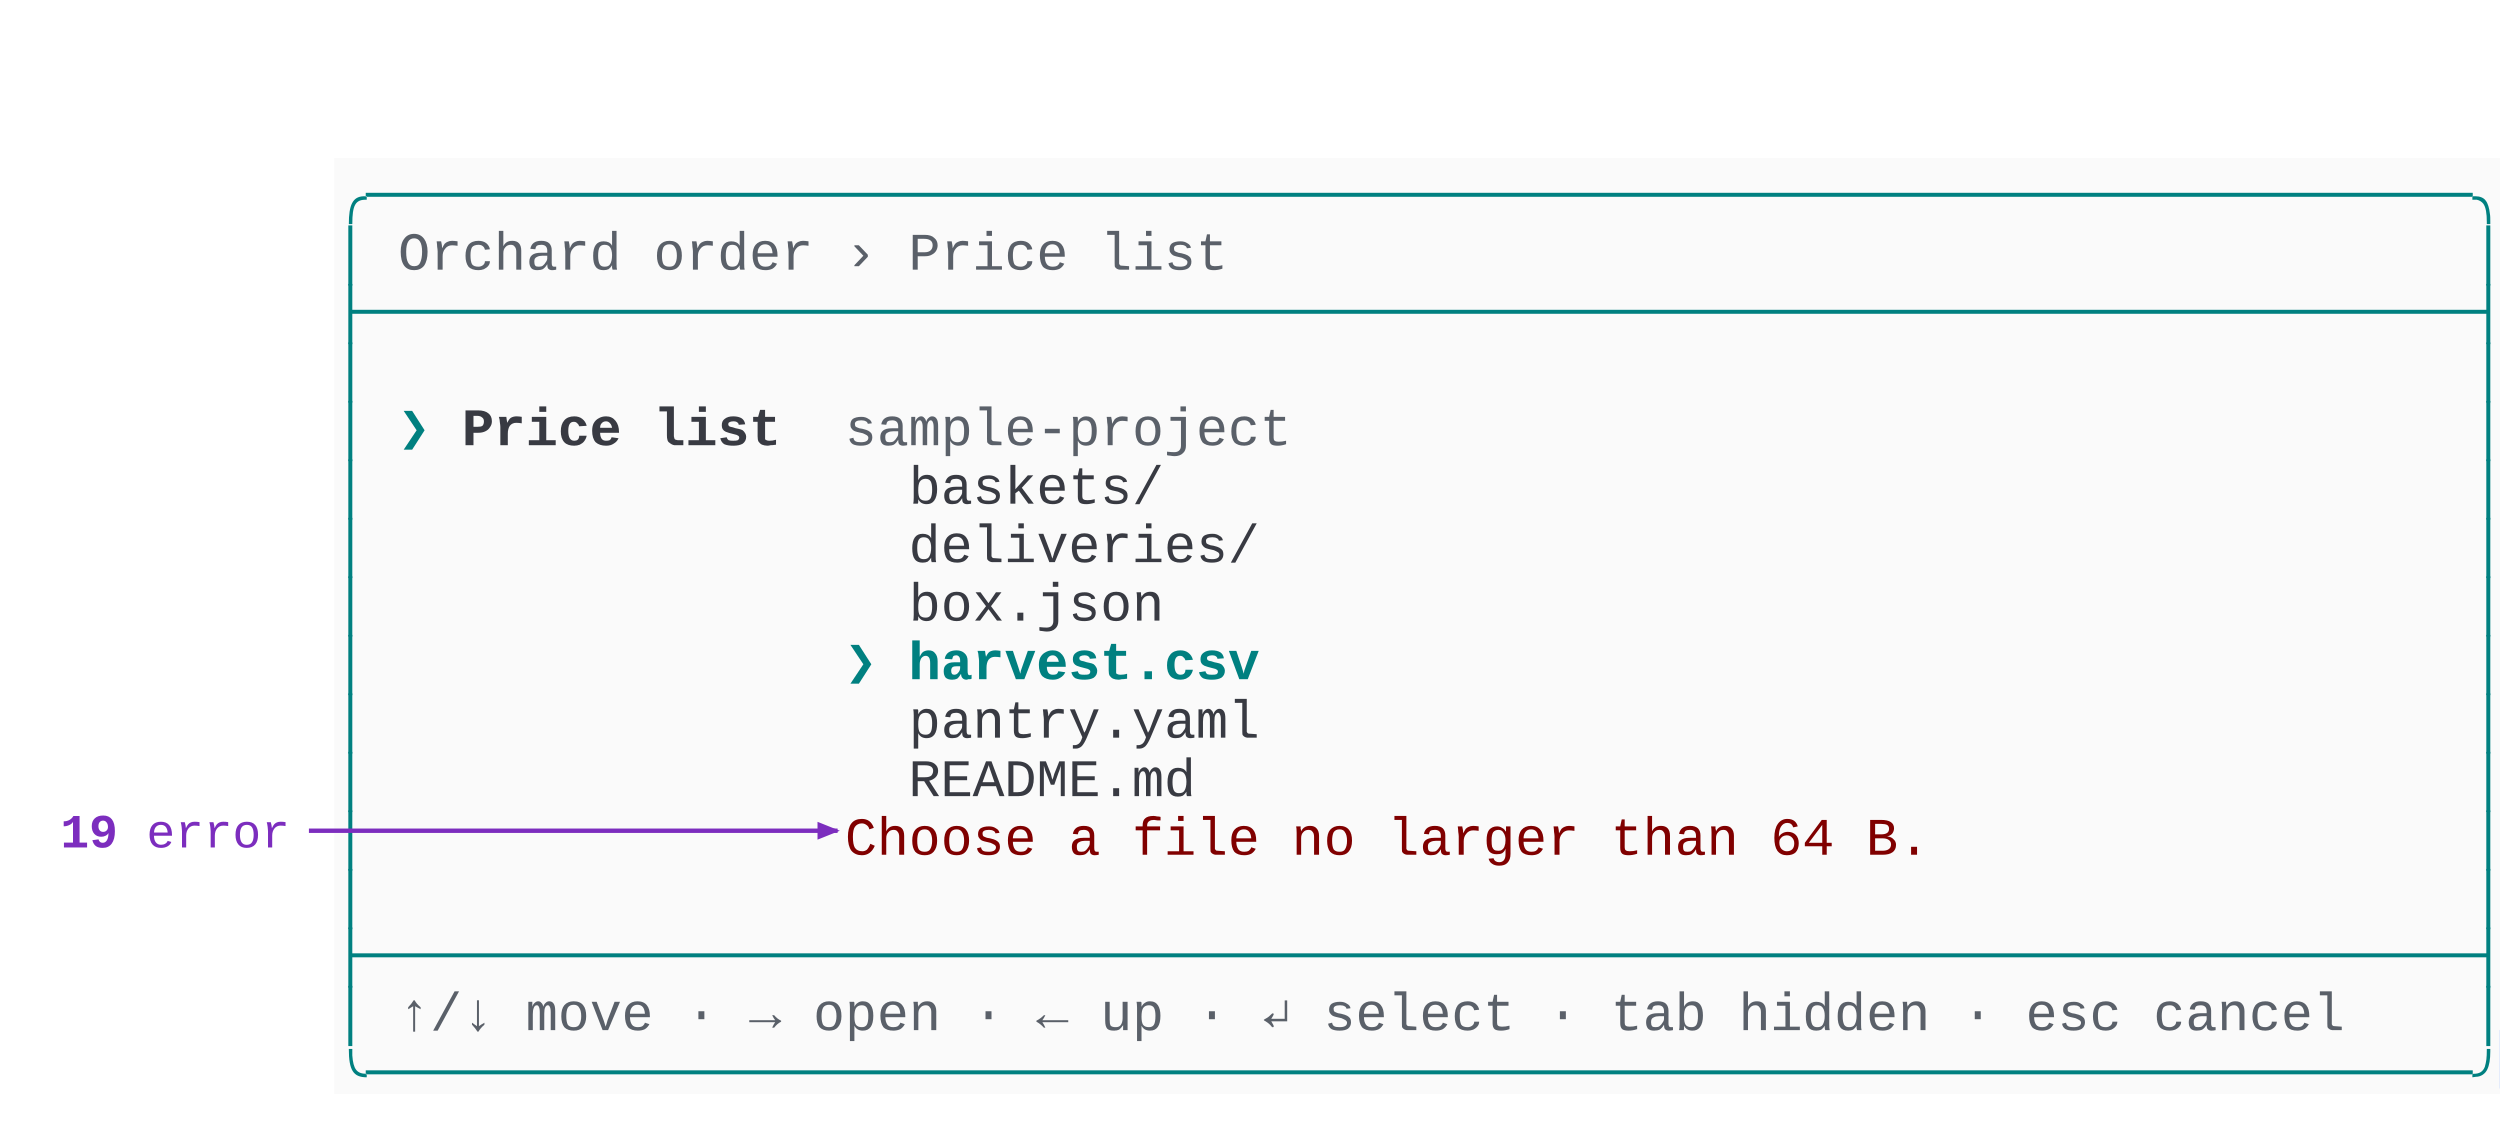
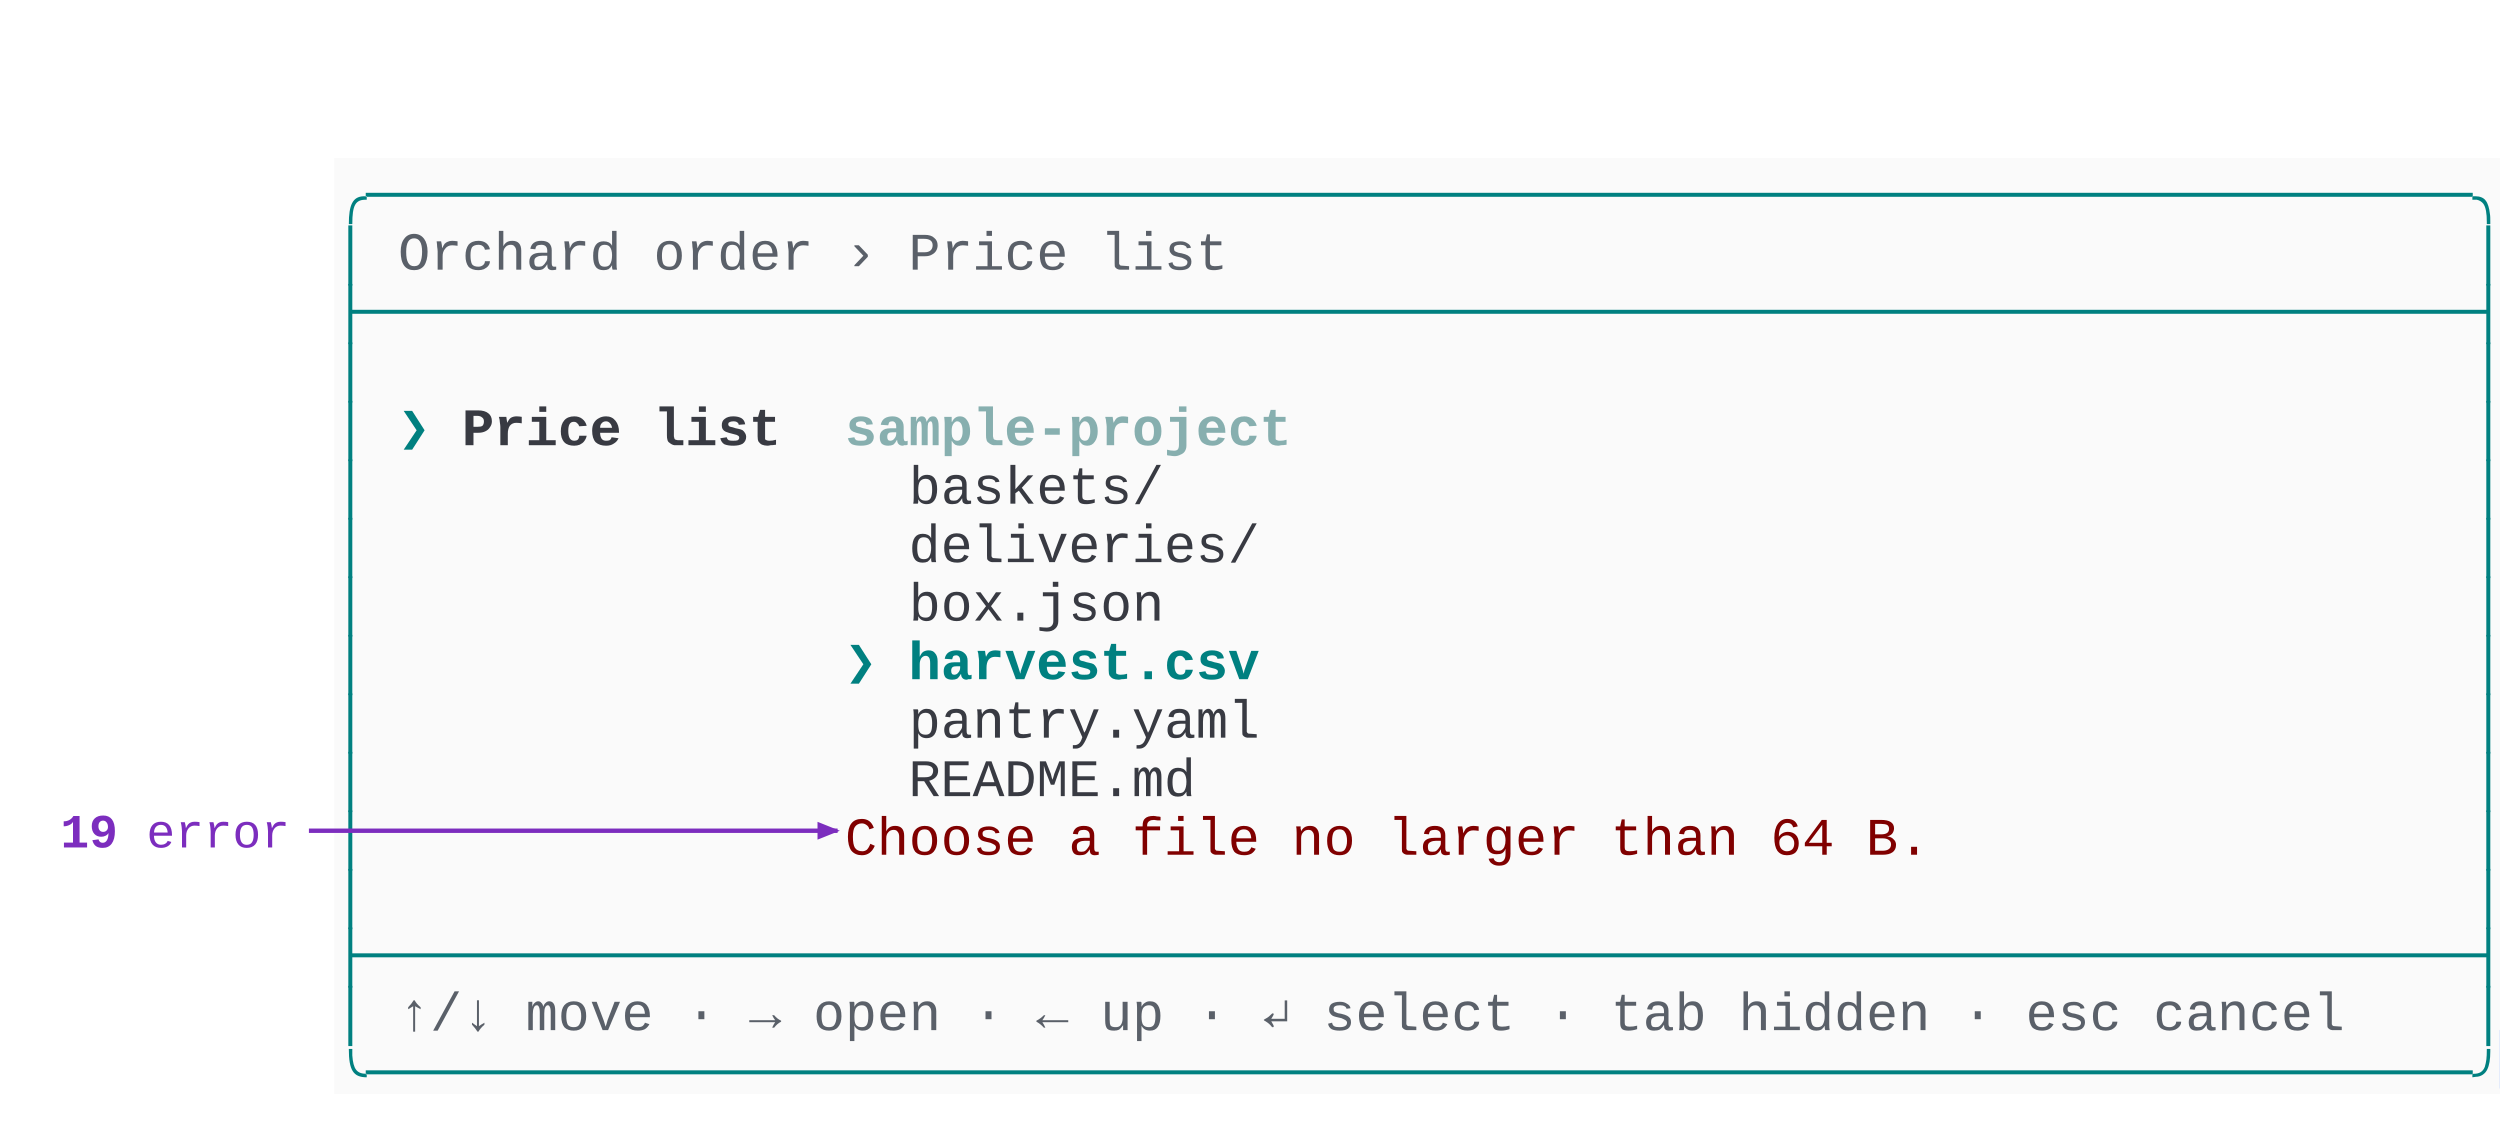
<svg xmlns="http://www.w3.org/2000/svg" xmlns:xlink="http://www.w3.org/1999/xlink" width="785.00" height="358.52">
  <defs>
    <marker id="anatomy-arrow" viewBox="0 0 10 10" refX="9" refY="5" markerWidth="5" markerHeight="5" orient="auto-start-reverse">
      <path d="M 0 1 L 10 5 L 0 9 z" fill="rgb(124,45,190)" />
    </marker>
  </defs>
  <g transform="translate(105.00,49.60)">
    <svg width="680" height="293.92">
      <rect width="680" height="293.92" rx="0" ry="0" class="a" />
      <svg height="293.92" viewBox="0 0 68 29.392" width="680">
-         <style>.a{fill:rgb(250,250,250)}.b{font-family:Consolas,"Courier New",Courier,"Liberation Mono",monospace}.c{fill:rgb(0,128,128);white-space:pre}.d{fill:transparent}.e{fill:rgb(82,139,255)}.f{fill:rgb(90,96,105);white-space:pre}.g{fill:rgb(0,128,128);font-weight:bold;white-space:pre}.h{fill:rgb(56,58,66);font-weight:bold;white-space:pre}.i{fill:rgb(56,58,66);white-space:pre}.j{fill:rgb(128,0,0);white-space:pre}</style>
+         <style>.a{fill:rgb(250,250,250)}.b{font-family:Consolas,"Courier New",Courier,"Liberation Mono",monospace}.c{fill:rgb(0,128,128);white-space:pre}.d{fill:transparent}.e{fill:rgb(82,139,255)}.f{fill:rgb(90,96,105);white-space:pre}.g{fill:rgb(0,128,128);font-weight:bold;white-space:pre}.h{fill:rgb(56,58,66);font-weight:bold;white-space:pre}.i{fill:rgb(135,175,175);font-weight:bold;white-space:pre}.j{fill:rgb(56,58,66);white-space:pre}.k{fill:rgb(128,0,0);white-space:pre}</style>
        <g font-family="Consolas, &quot;Courier New&quot;, Courier, &quot;Liberation Mono&quot;, monospace" font-size="1.67" class="b">
          <defs>
            <symbol id="1">
              <text x="0" y="1.67" class="c" textLength="68.136" lengthAdjust="spacingAndGlyphs">├──────────────────────────────────────────────────────────────────┤</text>
            </symbol>
            <symbol id="2">
              <text x="0" y="1.67" class="c" textLength="1.002" lengthAdjust="spacingAndGlyphs">│</text>
              <text x="67.134" y="1.67" class="c" textLength="1.002" lengthAdjust="spacingAndGlyphs">│</text>
            </symbol>
            <symbol id="a">
              <rect height="16" width="68" x="0" y="0" class="d" />
            </symbol>
            <symbol id="b">
              <rect height="1.837" width="1.102" class="e" />
            </symbol>
          </defs>
          <rect height="29.392" width="68" class="a" />
          <svg x="0" y="0" width="68">
            <svg x="0">
              <use xlink:href="#a" />
              <use xlink:href="#b" x="67.996" y="27.38" />
              <text x="0" y="1.67" class="c" textLength="68.136" lengthAdjust="spacingAndGlyphs">╭──────────────────────────────────────────────────────────────────╮</text>
              <text x="0" y="3.507" class="c" textLength="1.002" lengthAdjust="spacingAndGlyphs">│</text>
              <text x="2.004" y="3.507" class="f" textLength="7.014" lengthAdjust="spacingAndGlyphs">Orchard</text>
              <text x="10.02" y="3.507" class="f" textLength="5.01" lengthAdjust="spacingAndGlyphs">order</text>
              <text x="16.032" y="3.507" class="f" textLength="1.002" lengthAdjust="spacingAndGlyphs">›</text>
              <text x="18.036" y="3.507" class="f" textLength="5.01" lengthAdjust="spacingAndGlyphs">Price</text>
              <text x="24.048" y="3.507" class="f" textLength="4.008" lengthAdjust="spacingAndGlyphs">list</text>
              <text x="67.134" y="3.507" class="c" textLength="1.002" lengthAdjust="spacingAndGlyphs">│</text>
              <use xlink:href="#1" y="3.674" />
              <use xlink:href="#2" y="5.511" />
              <text x="0" y="9.018" class="c" textLength="1.002" lengthAdjust="spacingAndGlyphs">│</text>
              <text x="2.004" y="9.018" class="g" textLength="1.002" lengthAdjust="spacingAndGlyphs">❯</text>
              <text x="4.008" y="9.018" class="h" textLength="5.01" lengthAdjust="spacingAndGlyphs">Price</text>
              <text x="10.02" y="9.018" class="h" textLength="4.008" lengthAdjust="spacingAndGlyphs">list</text>
-               <text x="16.032" y="9.018" class="f" textLength="14.028" lengthAdjust="spacingAndGlyphs">sample-project</text>
+               <text x="16.032" y="9.018" class="i" textLength="14.028" lengthAdjust="spacingAndGlyphs">sample-project</text>
              <text x="67.134" y="9.018" class="c" textLength="1.002" lengthAdjust="spacingAndGlyphs">│</text>
              <text x="0" y="10.855" class="c" textLength="1.002" lengthAdjust="spacingAndGlyphs">│</text>
-               <text x="18.036" y="10.855" class="i" textLength="8.016" lengthAdjust="spacingAndGlyphs">baskets/</text>
+               <text x="18.036" y="10.855" class="j" textLength="8.016" lengthAdjust="spacingAndGlyphs">baskets/</text>
              <text x="67.134" y="10.855" class="c" textLength="1.002" lengthAdjust="spacingAndGlyphs">│</text>
              <text x="0" y="12.692" class="c" textLength="1.002" lengthAdjust="spacingAndGlyphs">│</text>
-               <text x="18.036" y="12.692" class="i" textLength="11.022" lengthAdjust="spacingAndGlyphs">deliveries/</text>
+               <text x="18.036" y="12.692" class="j" textLength="11.022" lengthAdjust="spacingAndGlyphs">deliveries/</text>
              <text x="67.134" y="12.692" class="c" textLength="1.002" lengthAdjust="spacingAndGlyphs">│</text>
              <text x="0" y="14.529" class="c" textLength="1.002" lengthAdjust="spacingAndGlyphs">│</text>
-               <text x="18.036" y="14.529" class="i" textLength="8.016" lengthAdjust="spacingAndGlyphs">box.json</text>
+               <text x="18.036" y="14.529" class="j" textLength="8.016" lengthAdjust="spacingAndGlyphs">box.json</text>
              <text x="67.134" y="14.529" class="c" textLength="1.002" lengthAdjust="spacingAndGlyphs">│</text>
              <text x="0" y="16.366" class="c" textLength="1.002" lengthAdjust="spacingAndGlyphs">│</text>
              <text x="16.032" y="16.366" class="g" textLength="1.002" lengthAdjust="spacingAndGlyphs">❯</text>
              <text x="18.036" y="16.366" class="g" textLength="11.022" lengthAdjust="spacingAndGlyphs">harvest.csv</text>
              <text x="67.134" y="16.366" class="c" textLength="1.002" lengthAdjust="spacingAndGlyphs">│</text>
              <text x="0" y="18.203" class="c" textLength="1.002" lengthAdjust="spacingAndGlyphs">│</text>
-               <text x="18.036" y="18.203" class="i" textLength="11.022" lengthAdjust="spacingAndGlyphs">pantry.yaml</text>
+               <text x="18.036" y="18.203" class="j" textLength="11.022" lengthAdjust="spacingAndGlyphs">pantry.yaml</text>
              <text x="67.134" y="18.203" class="c" textLength="1.002" lengthAdjust="spacingAndGlyphs">│</text>
              <text x="0" y="20.04" class="c" textLength="1.002" lengthAdjust="spacingAndGlyphs">│</text>
-               <text x="18.036" y="20.04" class="i" textLength="9.018" lengthAdjust="spacingAndGlyphs">README.md</text>
+               <text x="18.036" y="20.04" class="j" textLength="9.018" lengthAdjust="spacingAndGlyphs">README.md</text>
              <text x="67.134" y="20.04" class="c" textLength="1.002" lengthAdjust="spacingAndGlyphs">│</text>
              <text x="0" y="21.877" class="c" textLength="1.002" lengthAdjust="spacingAndGlyphs">│</text>
-               <text x="16.032" y="21.877" class="j" textLength="6.012" lengthAdjust="spacingAndGlyphs">Choose</text>
-               <text x="23.046" y="21.877" class="j" textLength="1.002" lengthAdjust="spacingAndGlyphs">a</text>
-               <text x="25.05" y="21.877" class="j" textLength="4.008" lengthAdjust="spacingAndGlyphs">file</text>
-               <text x="30.06" y="21.877" class="j" textLength="2.004" lengthAdjust="spacingAndGlyphs">no</text>
-               <text x="33.066" y="21.877" class="j" textLength="6.012" lengthAdjust="spacingAndGlyphs">larger</text>
-               <text x="40.08" y="21.877" class="j" textLength="4.008" lengthAdjust="spacingAndGlyphs">than</text>
-               <text x="45.09" y="21.877" class="j" textLength="2.004" lengthAdjust="spacingAndGlyphs">64</text>
-               <text x="48.096" y="21.877" class="j" textLength="2.004" lengthAdjust="spacingAndGlyphs">B.</text>
+               <text x="16.032" y="21.877" class="k" textLength="6.012" lengthAdjust="spacingAndGlyphs">Choose</text>
+               <text x="23.046" y="21.877" class="k" textLength="1.002" lengthAdjust="spacingAndGlyphs">a</text>
+               <text x="25.05" y="21.877" class="k" textLength="4.008" lengthAdjust="spacingAndGlyphs">file</text>
+               <text x="30.06" y="21.877" class="k" textLength="2.004" lengthAdjust="spacingAndGlyphs">no</text>
+               <text x="33.066" y="21.877" class="k" textLength="6.012" lengthAdjust="spacingAndGlyphs">larger</text>
+               <text x="40.08" y="21.877" class="k" textLength="4.008" lengthAdjust="spacingAndGlyphs">than</text>
+               <text x="45.09" y="21.877" class="k" textLength="2.004" lengthAdjust="spacingAndGlyphs">64</text>
+               <text x="48.096" y="21.877" class="k" textLength="2.004" lengthAdjust="spacingAndGlyphs">B.</text>
              <text x="67.134" y="21.877" class="c" textLength="1.002" lengthAdjust="spacingAndGlyphs">│</text>
              <use xlink:href="#2" y="22.044" />
              <use xlink:href="#1" y="23.881" />
              <text x="0" y="27.388" class="c" textLength="1.002" lengthAdjust="spacingAndGlyphs">│</text>
              <text x="2.004" y="27.388" class="f" textLength="3.006" lengthAdjust="spacingAndGlyphs">↑/↓</text>
              <text x="6.012" y="27.388" class="f" textLength="4.008" lengthAdjust="spacingAndGlyphs">move</text>
              <text x="11.022" y="27.388" class="f" textLength="1.002" lengthAdjust="spacingAndGlyphs">·</text>
              <text x="13.026" y="27.388" class="f" textLength="1.002" lengthAdjust="spacingAndGlyphs">→</text>
              <text x="15.03" y="27.388" class="f" textLength="4.008" lengthAdjust="spacingAndGlyphs">open</text>
              <text x="20.04" y="27.388" class="f" textLength="1.002" lengthAdjust="spacingAndGlyphs">·</text>
              <text x="22.044" y="27.388" class="f" textLength="1.002" lengthAdjust="spacingAndGlyphs">←</text>
              <text x="24.048" y="27.388" class="f" textLength="2.004" lengthAdjust="spacingAndGlyphs">up</text>
              <text x="27.054" y="27.388" class="f" textLength="1.002" lengthAdjust="spacingAndGlyphs">·</text>
              <text x="29.058" y="27.388" class="f" textLength="1.002" lengthAdjust="spacingAndGlyphs">↵</text>
              <text x="31.062" y="27.388" class="f" textLength="6.012" lengthAdjust="spacingAndGlyphs">select</text>
              <text x="38.076" y="27.388" class="f" textLength="1.002" lengthAdjust="spacingAndGlyphs">·</text>
              <text x="40.08" y="27.388" class="f" textLength="3.006" lengthAdjust="spacingAndGlyphs">tab</text>
              <text x="44.088" y="27.388" class="f" textLength="6.012" lengthAdjust="spacingAndGlyphs">hidden</text>
              <text x="51.102" y="27.388" class="f" textLength="1.002" lengthAdjust="spacingAndGlyphs">·</text>
              <text x="53.106" y="27.388" class="f" textLength="3.006" lengthAdjust="spacingAndGlyphs">esc</text>
              <text x="57.114" y="27.388" class="f" textLength="6.012" lengthAdjust="spacingAndGlyphs">cancel</text>
              <text x="67.134" y="27.388" class="c" textLength="1.002" lengthAdjust="spacingAndGlyphs">│</text>
              <text x="0" y="29.225" class="c" textLength="68.136" lengthAdjust="spacingAndGlyphs">╰──────────────────────────────────────────────────────────────────╯</text>
            </svg>
          </svg>
        </g>
      </svg>
    </svg>
  </g>
  <g>
    <path d="M 97.00 260.85 L 99.00 260.85 L 263.00 260.85" fill="none" stroke="rgb(124,45,190)" stroke-width="1.4" stroke-linejoin="round" marker-end="url(#anatomy-arrow)" />
    <text x="91.00" y="266.10" text-anchor="end" fill="rgb(124,45,190)" font-family="Consolas, &quot;Courier New&quot;, Courier, monospace" font-size="15.0">
      <tspan font-weight="bold">19</tspan>  error</text>
  </g>
</svg>
